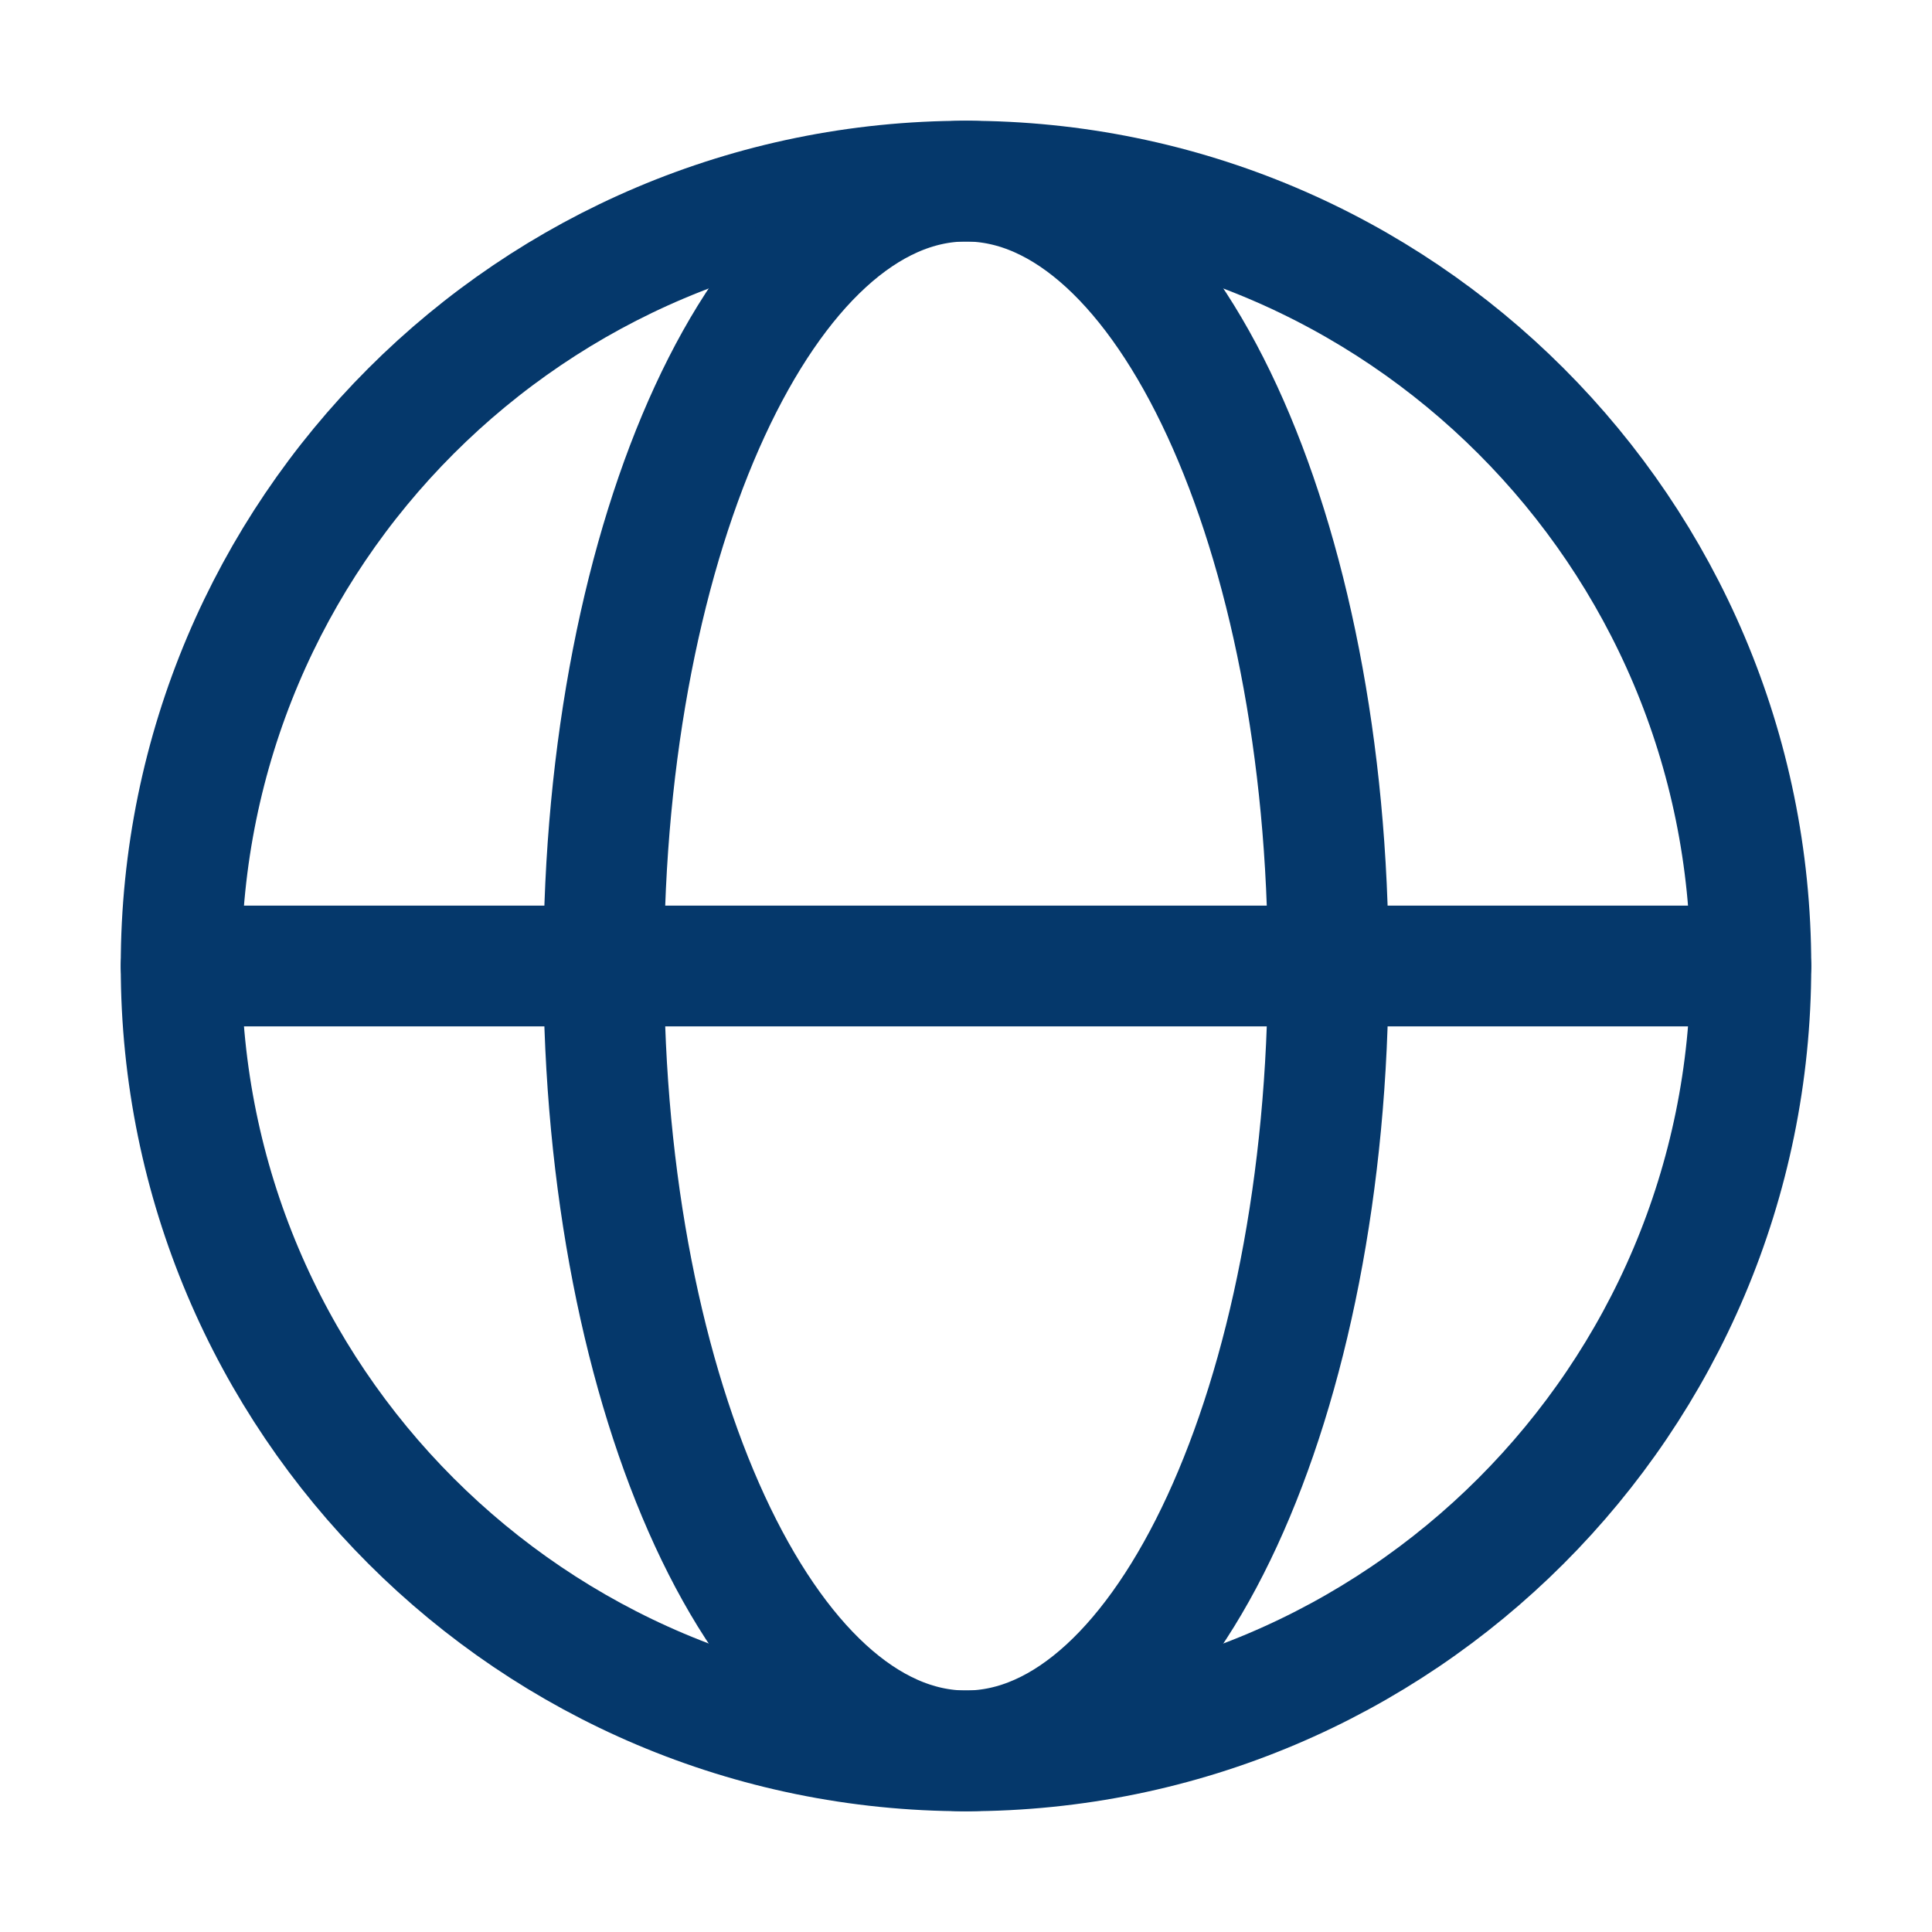
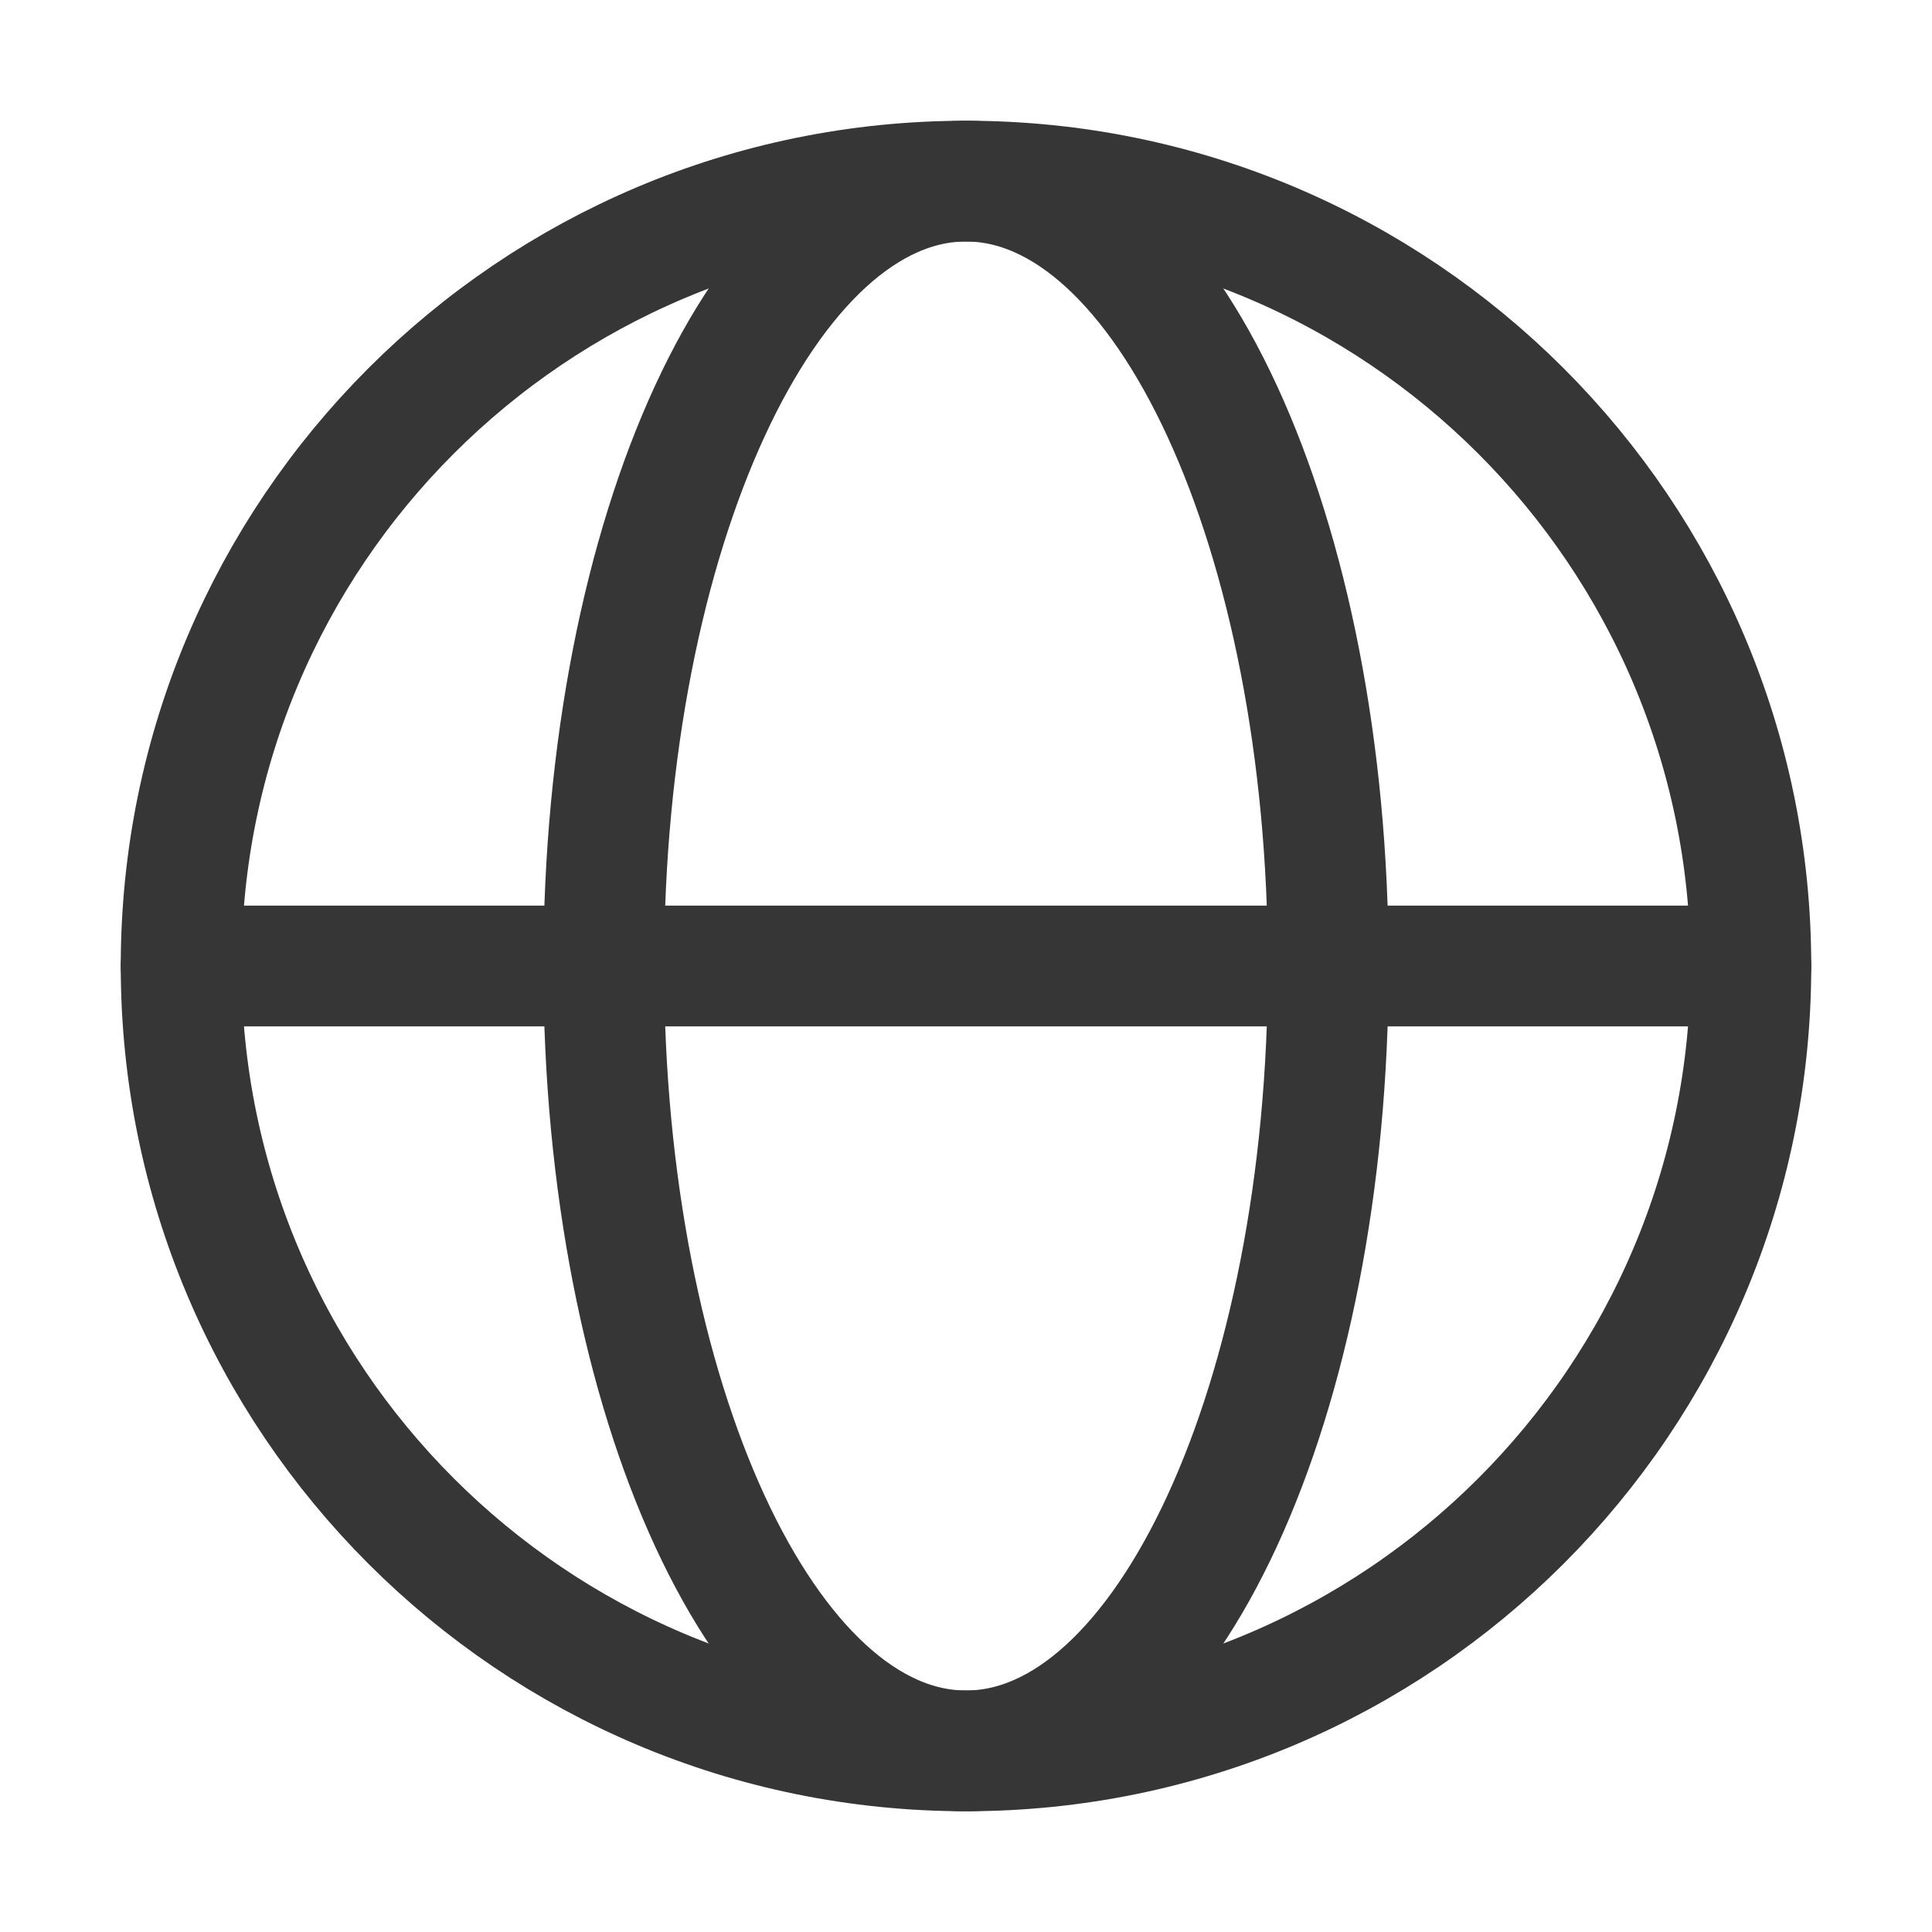
- <svg xmlns="http://www.w3.org/2000/svg" version="1.1" id="Icons" viewBox="0 0 32 32" xml:space="preserve" width="64px" height="64px" fill="#05386b">
+ <svg xmlns="http://www.w3.org/2000/svg" version="1.1" id="Icons" viewBox="0 0 32 32" xml:space="preserve" width="64px" height="64px" fill="#c66852">
  <g id="SVGRepo_bgCarrier" stroke-width="0" />
  <g id="SVGRepo_tracerCarrier" stroke-linecap="round" stroke-linejoin="round" />
  <g id="SVGRepo_iconCarrier">
-     <style type="text/css"> .st0{fill:none;stroke:#05386b;stroke-width:2;stroke-linecap:round;stroke-linejoin:round;stroke-miterlimit:10;} </style>
+     <style type="text/css"> .st0{fill:none;stroke:#363637;stroke-width:2;stroke-linecap:round;stroke-linejoin:round;stroke-miterlimit:10;} </style>
    <circle class="st0" cx="16" cy="16" r="13" />
    <ellipse class="st0" cx="16" cy="16" rx="6" ry="13" />
    <line class="st0" x1="3" y1="16" x2="29" y2="16" />
  </g>
</svg>
